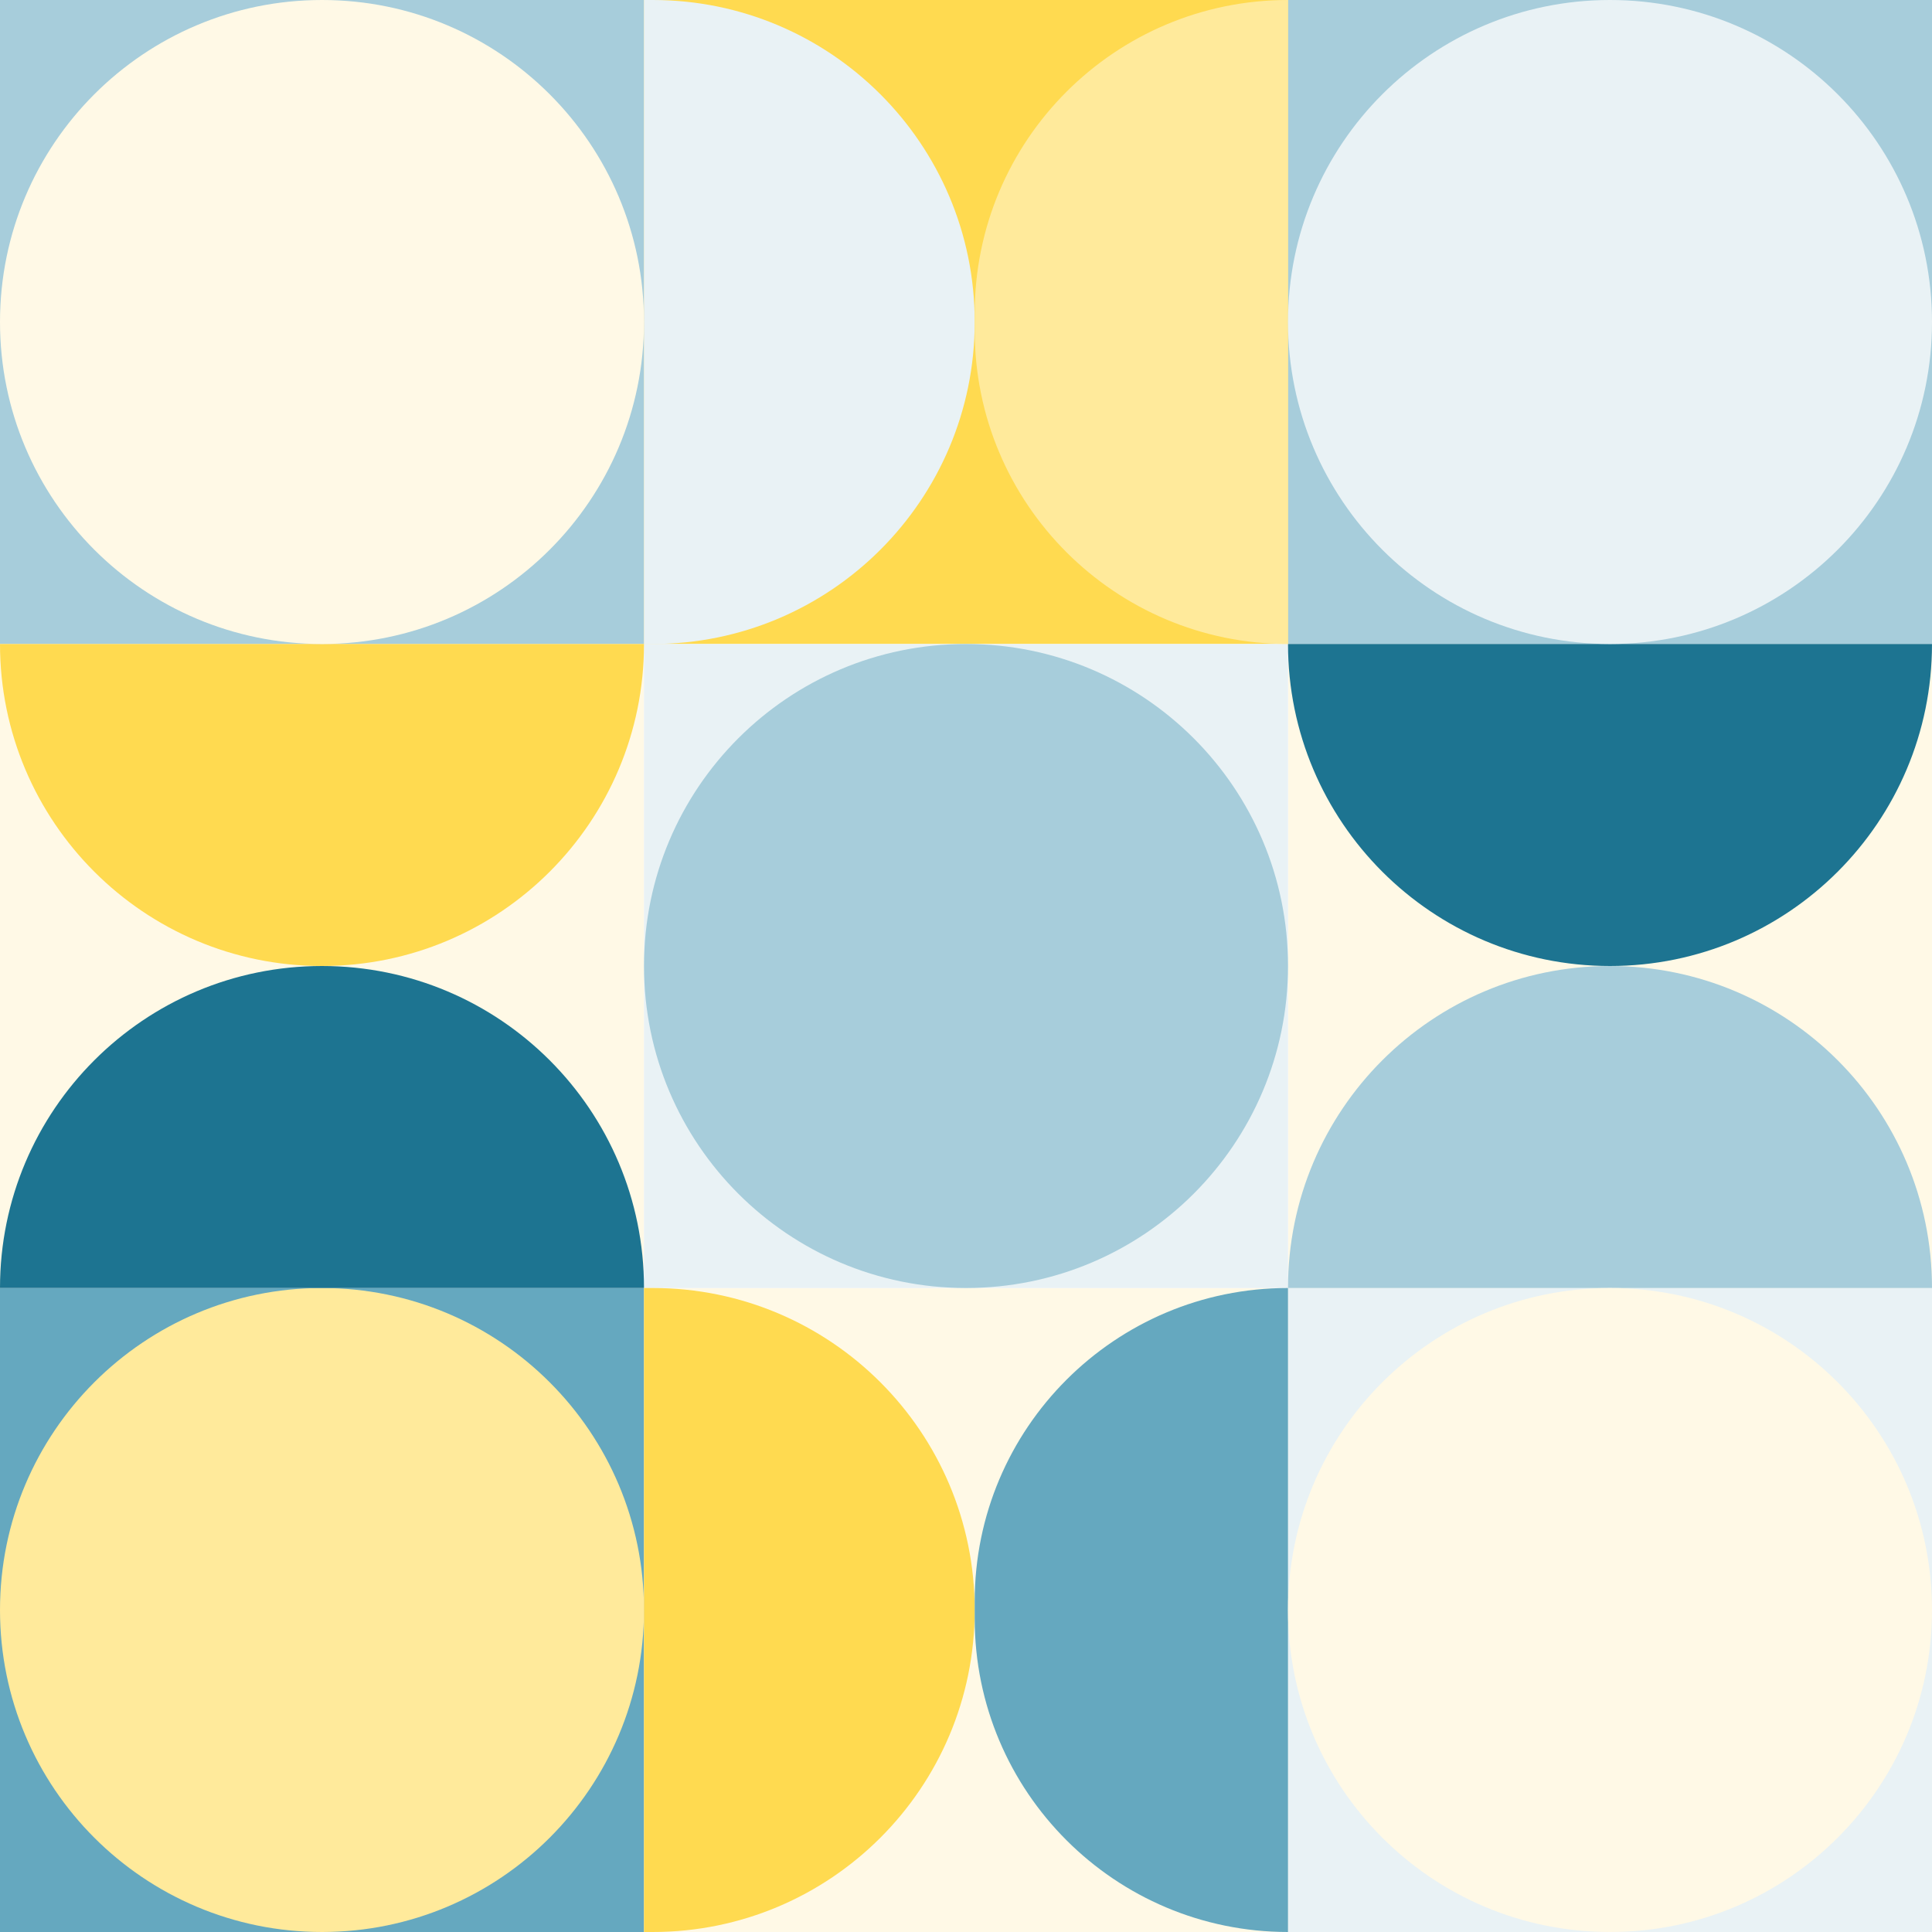
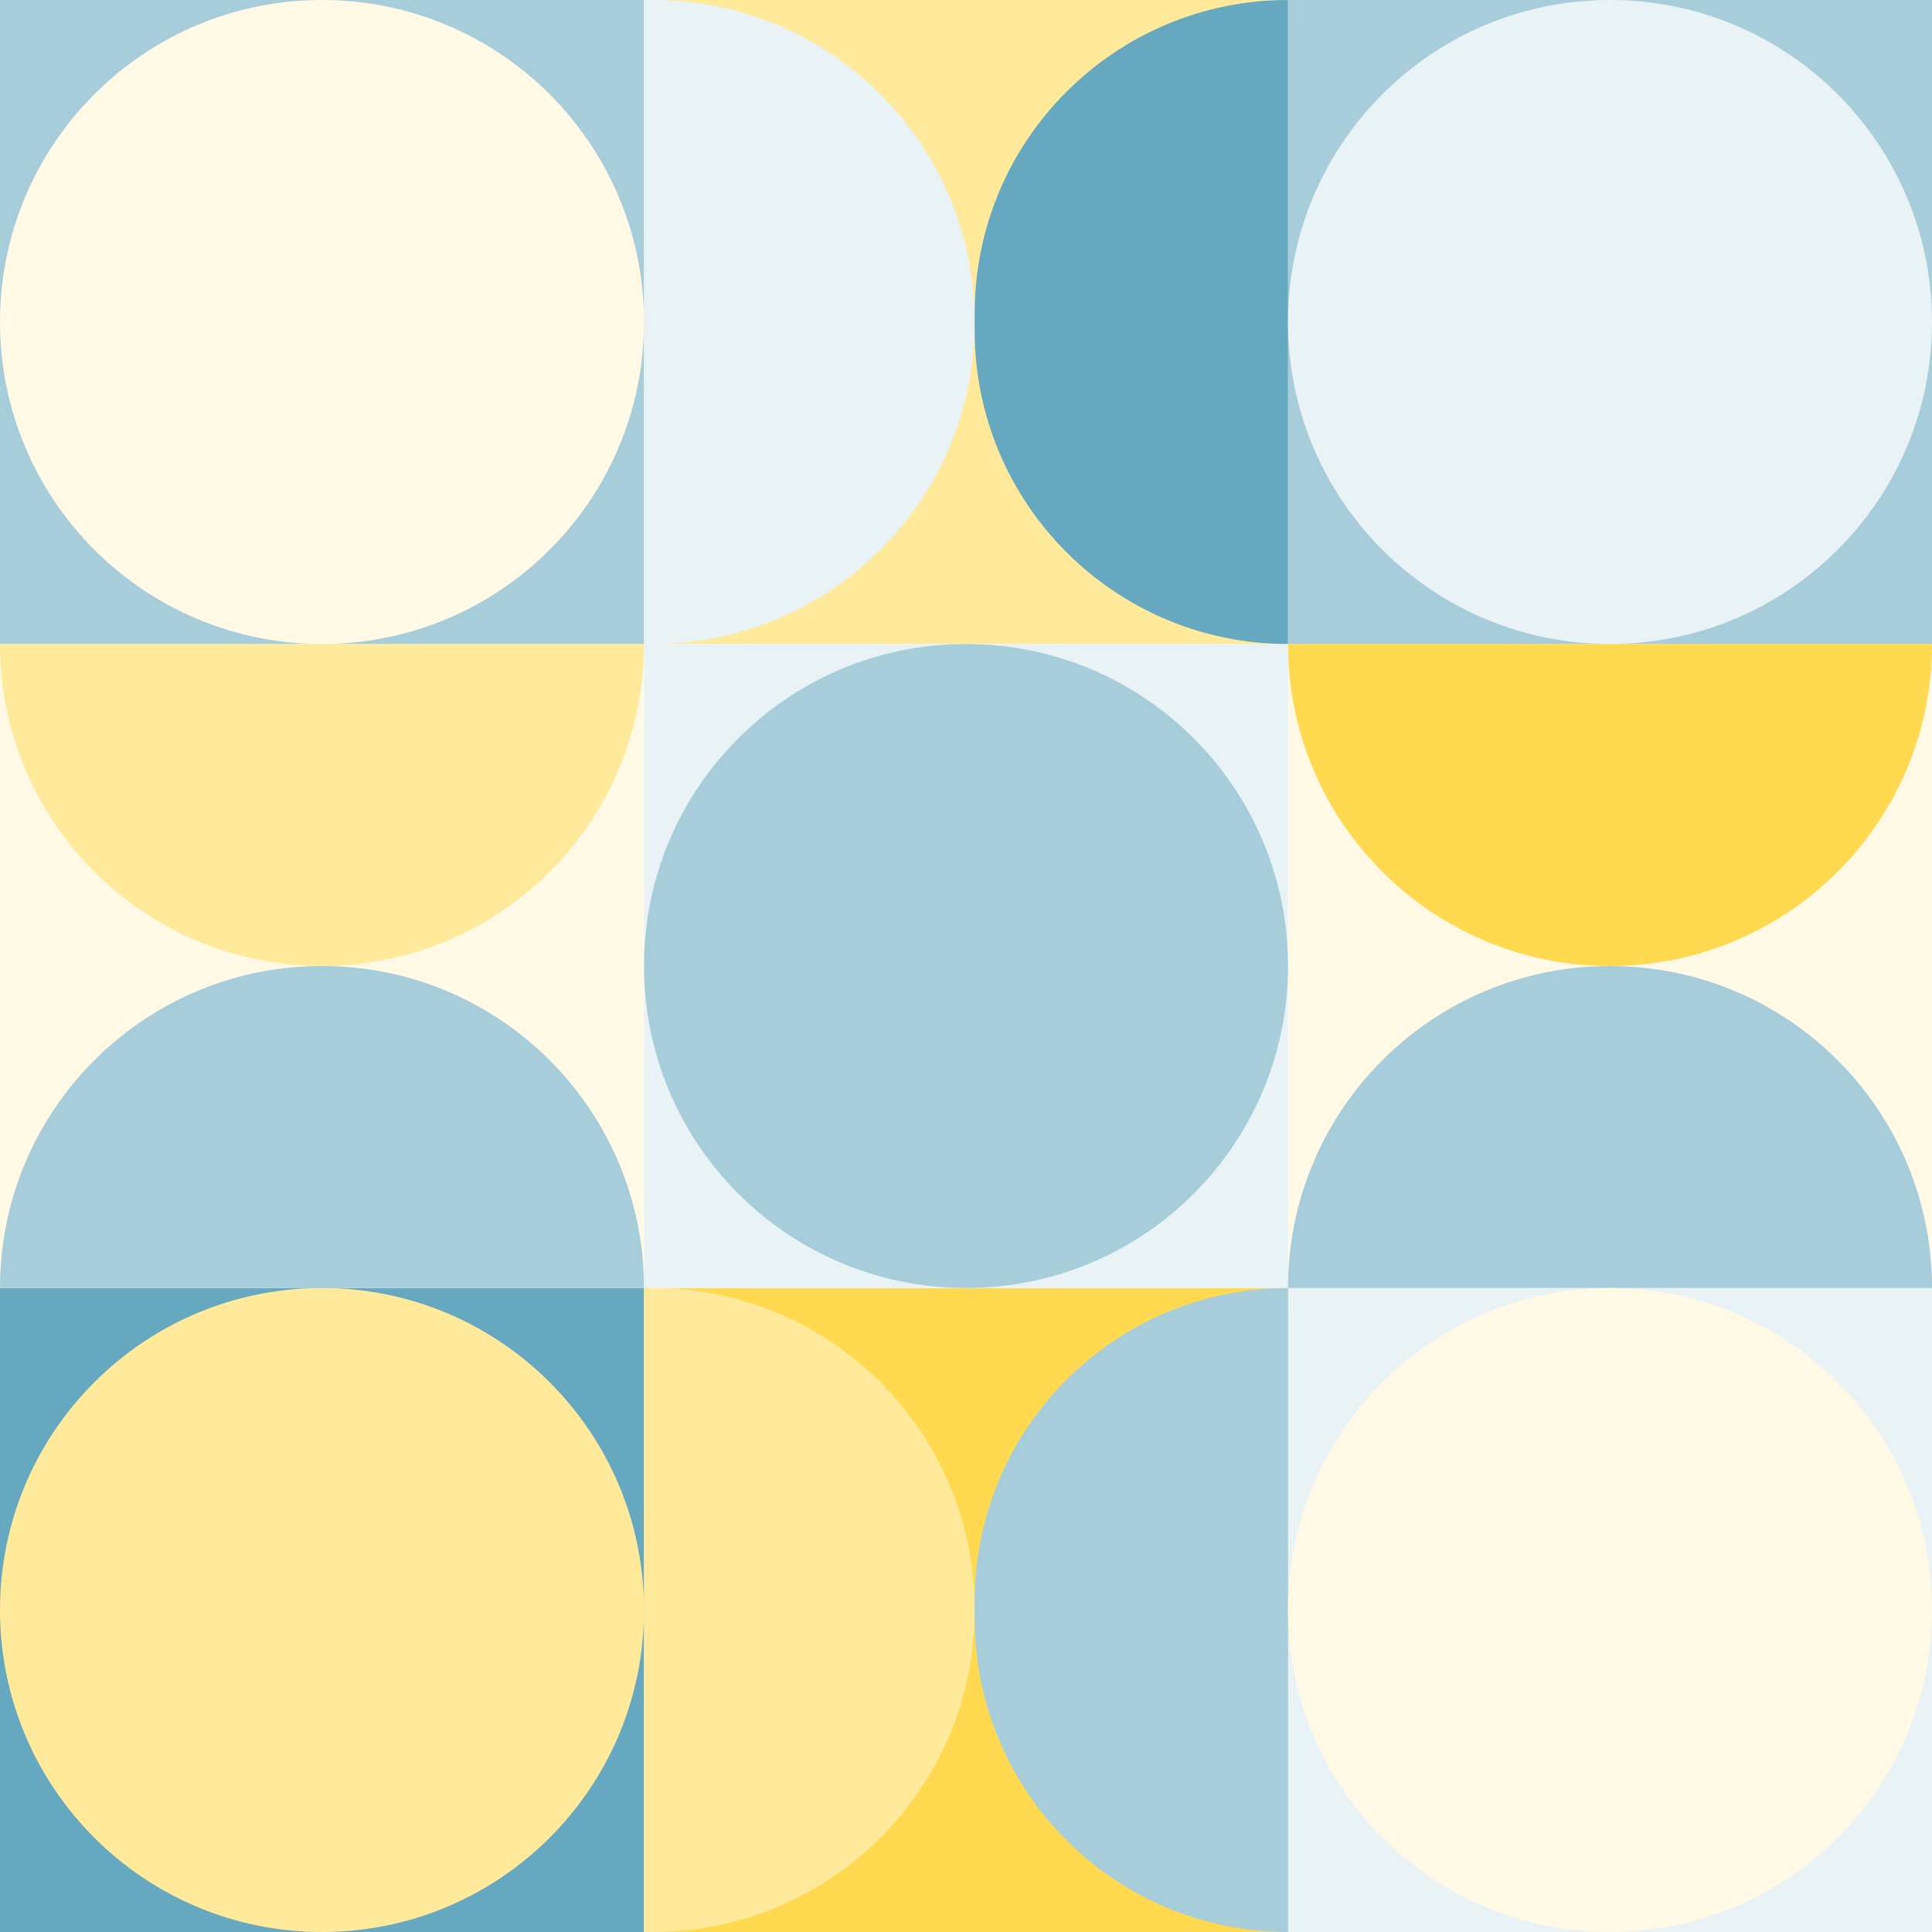
<svg xmlns="http://www.w3.org/2000/svg" id="Layer_3" viewBox="0 0 111 111">
  <rect x="74" y="37" width="37" height="37" style="fill:#fff9e6;" />
-   <rect x="37" y="74" width="37" height="37" style="fill:#fff9e6;" />
+   <rect x="37" y="74" width="37" height="37" style="fill:#ffda50;" />
  <rect y="37" width="37" height="37" style="fill:#fff9e6;" />
-   <rect x="37" width="37" height="37" style="fill:#ffda50;" />
+   <rect x="37" width="37" height="37" style="fill:#ffea9b;" />
  <rect y="74" width="37" height="37" style="fill:#65a8bf;" />
  <rect x="74" y="74" width="37" height="37" style="fill:#e9f2f5;" />
  <rect x="37" y="37" width="37" height="37" style="fill:#e9f2f5;" />
  <rect width="37" height="37" style="fill:#a7cddb;" />
  <rect x="74" width="37" height="37" style="fill:#a7cddb;" />
  <path d="M18.5,74h0c10.22,0,18.5,8.28,18.5,18.5h0c0,10.22-8.28,18.5-18.5,18.5h0c-10.22,0-18.5-8.28-18.5-18.5h0c0-10.22,8.28-18.5,18.5-18.5Z" style="fill:#ffea9b;" />
-   <path d="M111,37c0,10.22-8.28,18.5-18.5,18.5s-18.5-8.28-18.5-18.5c42.84,0,8.28,0,18.5,0s-18.5,0,18.5,0Z" style="fill:#1d7491;" />
-   <path d="M37,37c0,10.22-8.28,18.5-18.5,18.5S0,47.22,0,37c42.84,0,8.28,0,18.5,0s-18.5,0,18.5,0Z" style="fill:#ffda50;" />
+   <path d="M111,37c0,10.22-8.28,18.5-18.5,18.5s-18.5-8.28-18.5-18.5c42.84,0,8.28,0,18.5,0s-18.5,0,18.5,0Z" style="fill:#ffda50;" />
+   <path d="M37,37c0,10.22-8.28,18.5-18.5,18.5S0,47.22,0,37c42.84,0,8.28,0,18.5,0s-18.5,0,18.5,0Z" style="fill:#ffea9b;" />
  <path d="M74,74c0-10.22,8.28-18.5,18.5-18.5s18.5,8.28,18.5,18.5c-42.84,0-8.28,0-18.5,0s18.5,0-18.5,0Z" style="fill:#a7cddb;" />
-   <path d="M0,74c0-10.22,8.28-18.5,18.5-18.5s18.5,8.28,18.5,18.5c-42.84,0-8.28,0-18.5,0s18.5,0-18.5,0Z" style="fill:#1d7491;" />
-   <path d="M37,111v-37h.5c10.22,0,18.5,8.28,18.5,18.5s-8.28,18.5-18.5,18.5h-.5Z" style="fill:#ffda50;" />
+   <path d="M0,74c0-10.22,8.28-18.5,18.5-18.5s18.5,8.28,18.5,18.5c-42.84,0-8.28,0-18.5,0s18.5,0-18.5,0Z" style="fill:#a7cddb;" />
+   <path d="M37,111v-37h.5c10.22,0,18.5,8.28,18.5,18.5s-8.28,18.5-18.5,18.5h-.5Z" style="fill:#ffea9b;" />
  <path d="M37,37V0h.5c10.22,0,18.5,8.28,18.5,18.5s-8.28,18.5-18.5,18.5h-.5Z" style="fill:#e9f2f5;" />
-   <path d="M74,111v-37c-9.94,0-18,8.06-18,18v1c0,9.94,8.06,18,18,18Z" style="fill:#65a8bf;" />
-   <path d="M74,37V0c-9.94,0-18,8.06-18,18v1c0,9.94,8.06,18,18,18Z" style="fill:#ffea9b;" />
+   <path d="M74,111v-37c-9.94,0-18,8.06-18,18v1c0,9.94,8.06,18,18,18Z" style="fill:#a7cddb;" />
+   <path d="M74,37V0c-9.94,0-18,8.06-18,18v1c0,9.94,8.06,18,18,18Z" style="fill:#65a8bf;" />
  <path d="M92.5,74h0c10.22,0,18.5,8.28,18.5,18.5h0c0,10.22-8.28,18.5-18.5,18.5h0c-10.22,0-18.5-8.28-18.5-18.5h0c0-10.22,8.28-18.5,18.5-18.5Z" style="fill:#fff9e6;" />
  <path d="M55.5,37h0c10.22,0,18.5,8.28,18.5,18.5h0c0,10.22-8.28,18.5-18.5,18.5h0c-10.22,0-18.5-8.28-18.5-18.5h0c0-10.22,8.28-18.5,18.5-18.5Z" style="fill:#a7cddb;" />
  <path d="M92.5,0h0c10.22,0,18.5,8.28,18.5,18.5h0c0,10.22-8.28,18.5-18.5,18.5h0c-10.22,0-18.5-8.28-18.5-18.5h0c0-10.22,8.28-18.5,18.5-18.5Z" style="fill:#e9f2f5;" />
  <path d="M18.5,0h0c10.22,0,18.5,8.28,18.5,18.5h0c0,10.22-8.28,18.5-18.5,18.5h0C8.28,37,0,28.72,0,18.5h0C0,8.28,8.28,0,18.5,0Z" style="fill:#fff9e6;" />
</svg>
